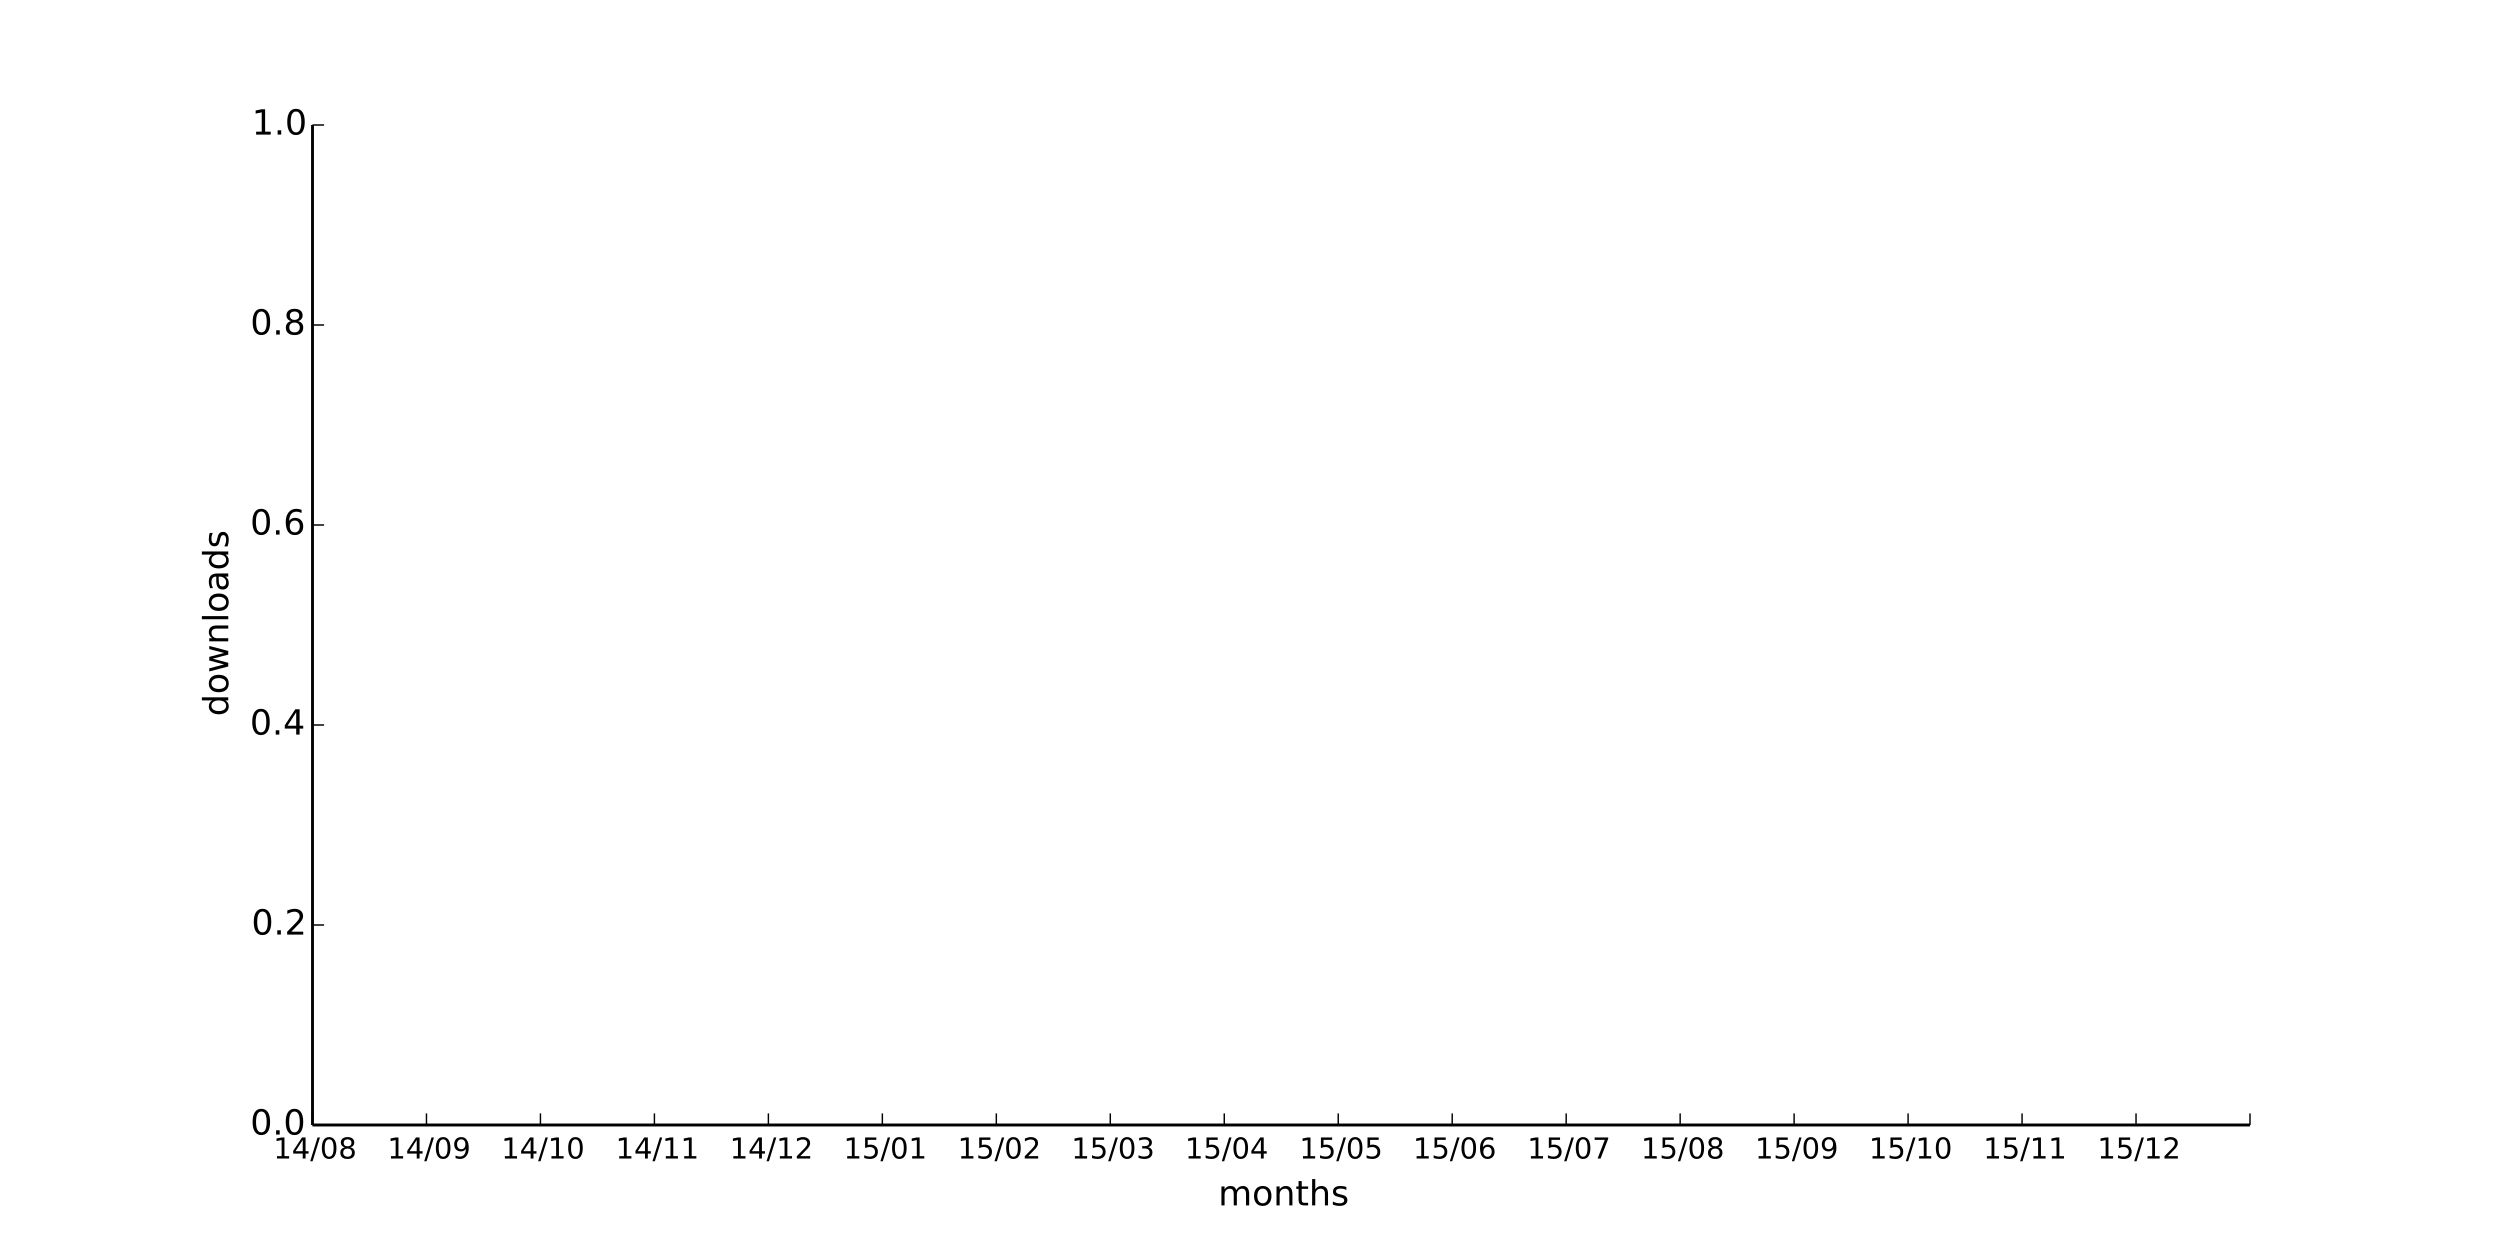
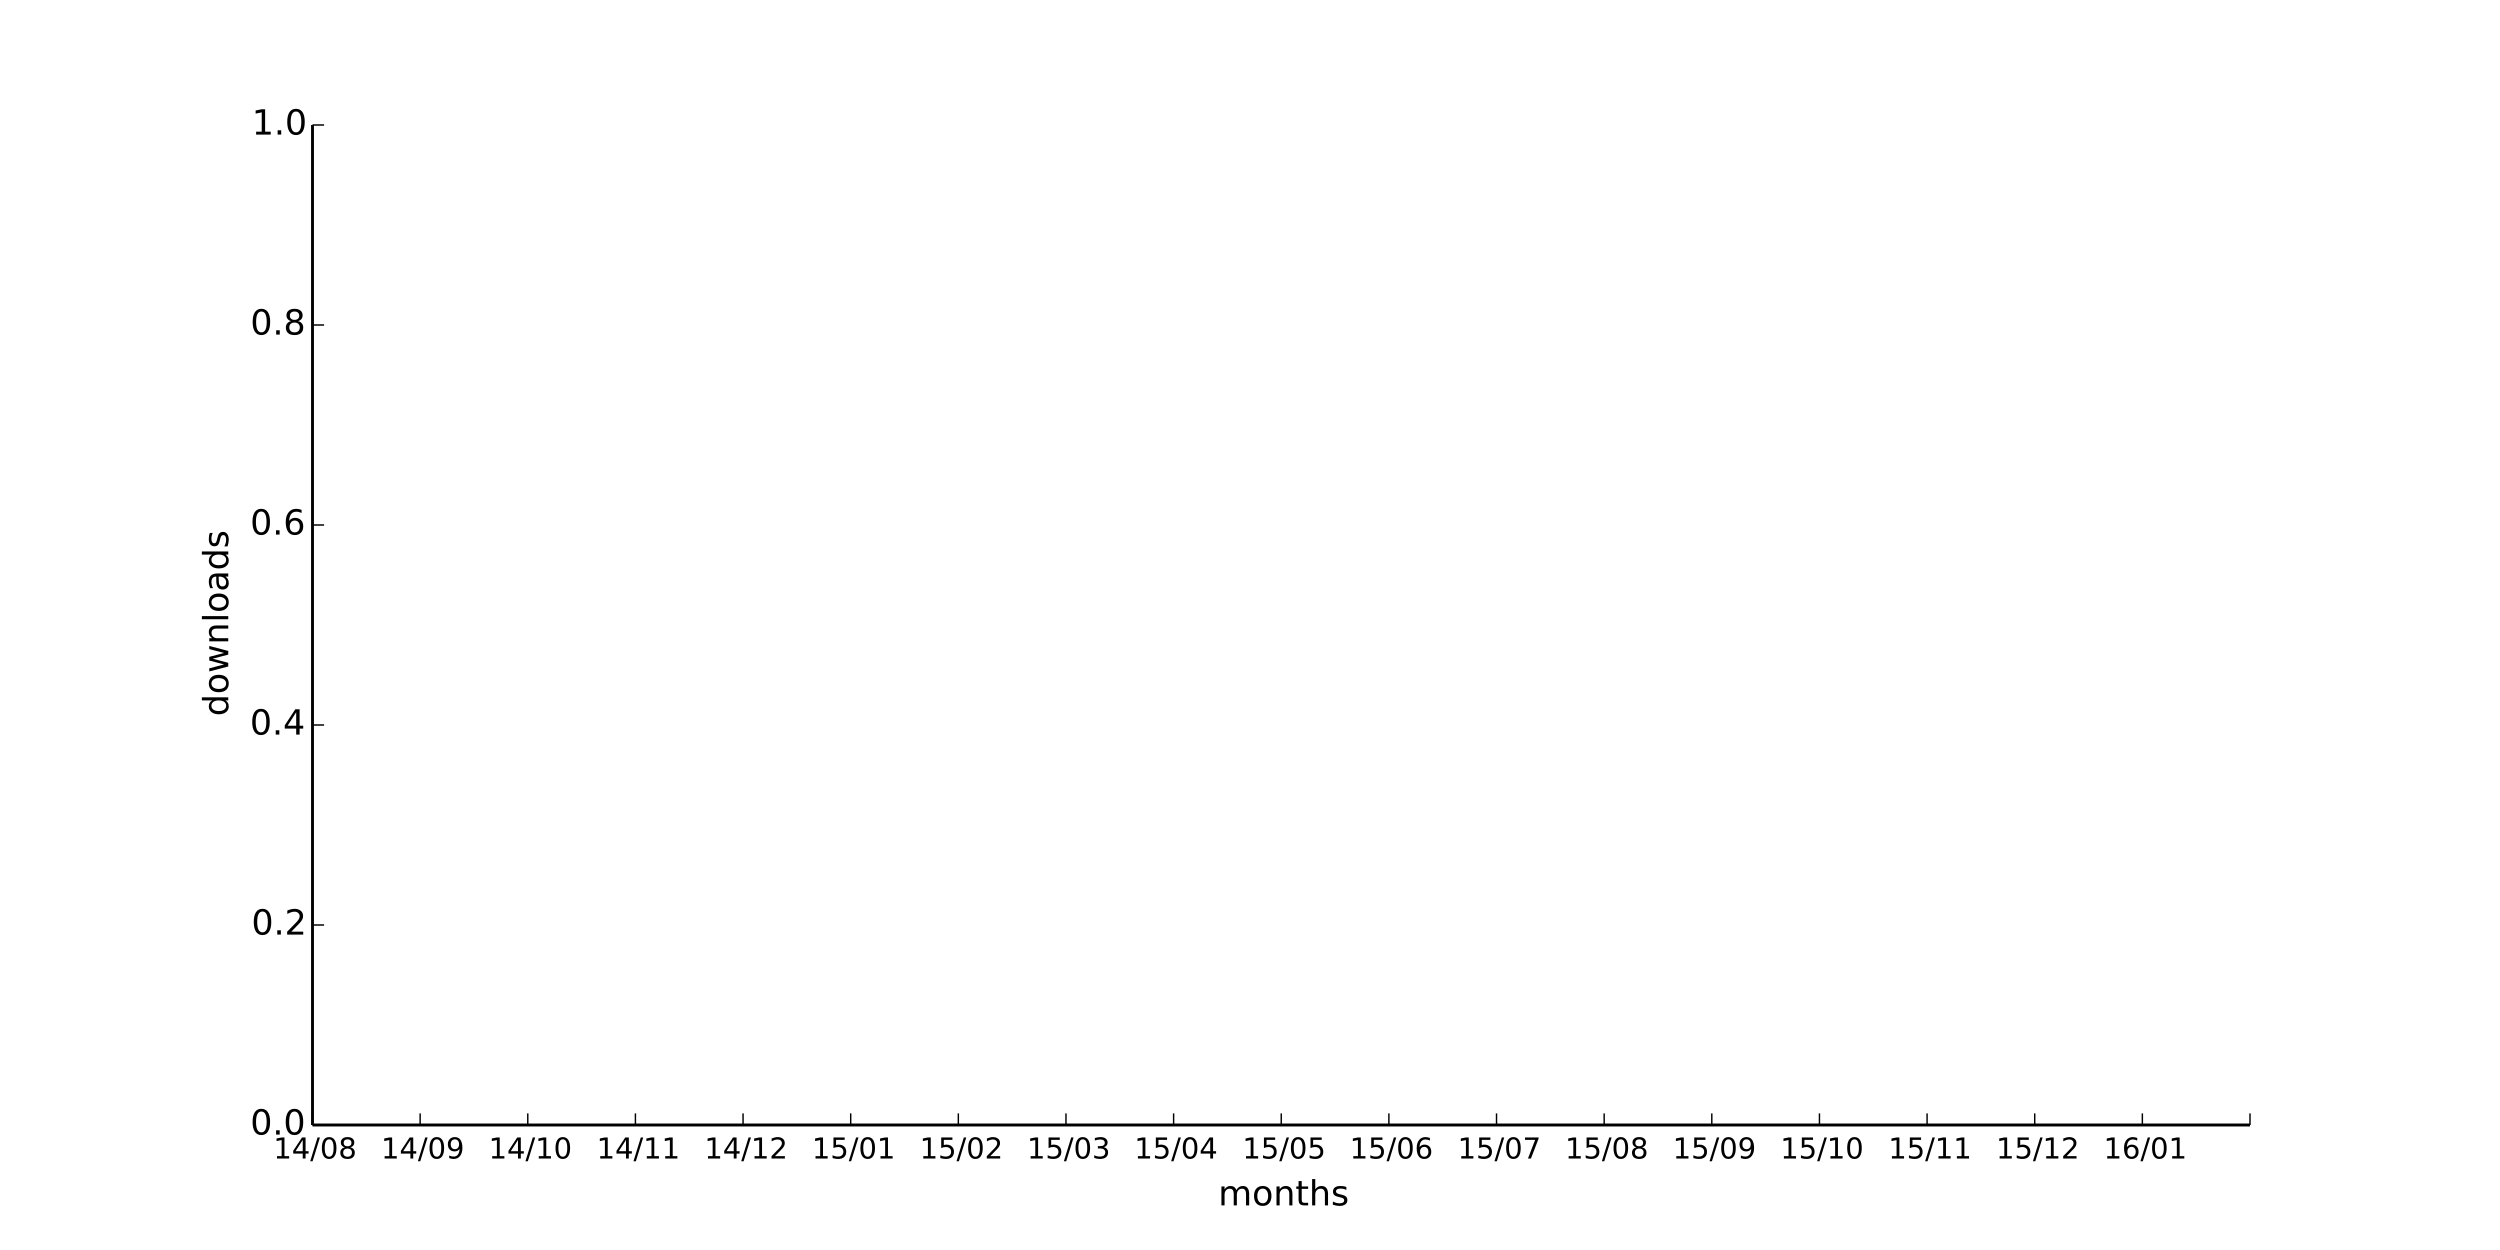
<svg xmlns="http://www.w3.org/2000/svg" xmlns:xlink="http://www.w3.org/1999/xlink" height="432pt" version="1.1" viewBox="0 0 864 432" width="864pt">
  <defs>
    <style type="text/css">
*{stroke-linecap:butt;stroke-linejoin:round;}
  </style>
  </defs>
  <g id="figure_1">
    <g id="patch_1">
      <path d=" M0 432 L864 432 L864 0 L0 0 z " style="fill:#ffffff;" />
    </g>
    <g id="axes_1">
      <g id="patch_2">
        <path d=" M108 388.8 L777.6 388.8 L777.6 43.2 L108 43.2 z " style="fill:#ffffff;" />
      </g>
      <g id="matplotlib.axis_1">
        <g id="xtick_1">
          <g id="line2d_1">
            <defs>
              <path d=" M0 0 L0 -4" id="m93b0483c22" style="stroke:#000000;stroke-width:0.5;" />
            </defs>
            <g>
              <use style="stroke:#000000;stroke-width:0.5;" x="108.0" xlink:href="#m93b0483c22" y="388.8" />
            </g>
          </g>
          <g id="text_1">
            <defs>
              <path d=" M31.781 66.406 Q24.172 66.406 20.328 58.906 Q16.5 51.422 16.5 36.375 Q16.5 21.391 20.328 13.891 Q24.172 6.391 31.781 6.391 Q39.453 6.391 43.281 13.891 Q47.125 21.391 47.125 36.375 Q47.125 51.422 43.281 58.906 Q39.453 66.406 31.781 66.406 M31.781 74.219 Q44.047 74.219 50.516 64.516 Q56.984 54.828 56.984 36.375 Q56.984 17.969 50.516 8.266 Q44.047 -1.422 31.781 -1.422 Q19.531 -1.422 13.062 8.266 Q6.594 17.969 6.594 36.375 Q6.594 54.828 13.062 64.516 Q19.531 74.219 31.781 74.219" id="BitstreamVeraSans-Roman-30" />
              <path d=" M12.406 8.297 L28.516 8.297 L28.516 63.922 L10.984 60.406 L10.984 69.391 L28.422 72.906 L38.281 72.906 L38.281 8.297 L54.391 8.297 L54.391 0 L12.406 0 z " id="BitstreamVeraSans-Roman-31" />
              <path d=" M31.781 34.625 Q24.75 34.625 20.719 30.859 Q16.703 27.094 16.703 20.516 Q16.703 13.922 20.719 10.156 Q24.75 6.391 31.781 6.391 Q38.812 6.391 42.859 10.172 Q46.922 13.969 46.922 20.516 Q46.922 27.094 42.891 30.859 Q38.875 34.625 31.781 34.625 M21.922 38.812 Q15.578 40.375 12.031 44.719 Q8.5 49.078 8.5 55.328 Q8.5 64.062 14.719 69.141 Q20.953 74.219 31.781 74.219 Q42.672 74.219 48.875 69.141 Q55.078 64.062 55.078 55.328 Q55.078 49.078 51.531 44.719 Q48 40.375 41.703 38.812 Q48.828 37.156 52.797 32.312 Q56.781 27.484 56.781 20.516 Q56.781 9.906 50.312 4.234 Q43.844 -1.422 31.781 -1.422 Q19.734 -1.422 13.25 4.234 Q6.781 9.906 6.781 20.516 Q6.781 27.484 10.781 32.312 Q14.797 37.156 21.922 38.812 M18.312 54.391 Q18.312 48.734 21.844 45.562 Q25.391 42.391 31.781 42.391 Q38.141 42.391 41.719 45.562 Q45.312 48.734 45.312 54.391 Q45.312 60.062 41.719 63.234 Q38.141 66.406 31.781 66.406 Q25.391 66.406 21.844 63.234 Q18.312 60.062 18.312 54.391" id="BitstreamVeraSans-Roman-38" />
              <path d=" M37.797 64.312 L12.891 25.391 L37.797 25.391 z  M35.203 72.906 L47.609 72.906 L47.609 25.391 L58.016 25.391 L58.016 17.188 L47.609 17.188 L47.609 0 L37.797 0 L37.797 17.188 L4.891 17.188 L4.891 26.703 z " id="BitstreamVeraSans-Roman-34" />
              <path d=" M25.391 72.906 L33.688 72.906 L8.297 -9.281 L0 -9.281 z " id="BitstreamVeraSans-Roman-2f" />
            </defs>
            <g transform="translate(94.48203 400.3984)scale(0.1 -0.1)">
              <use xlink:href="#BitstreamVeraSans-Roman-31" />
              <use x="63.623" xlink:href="#BitstreamVeraSans-Roman-34" />
              <use x="127.246" xlink:href="#BitstreamVeraSans-Roman-2f" />
              <use x="160.938" xlink:href="#BitstreamVeraSans-Roman-30" />
              <use x="224.561" xlink:href="#BitstreamVeraSans-Roman-38" />
            </g>
          </g>
        </g>
        <g id="xtick_2">
          <g id="line2d_2">
            <g>
-               <use style="stroke:#000000;stroke-width:0.5;" x="147.388" xlink:href="#m93b0483c22" y="388.8" />
+               <use style="stroke:#000000;stroke-width:0.5;" x="145.2" xlink:href="#m93b0483c22" y="388.8" />
            </g>
          </g>
          <g id="text_2">
            <defs>
              <path d=" M10.984 1.516 L10.984 10.5 Q14.703 8.734 18.5 7.812 Q22.312 6.891 25.984 6.891 Q35.75 6.891 40.891 13.453 Q46.047 20.016 46.781 33.406 Q43.953 29.203 39.594 26.953 Q35.25 24.703 29.984 24.703 Q19.047 24.703 12.672 31.312 Q6.297 37.938 6.297 49.422 Q6.297 60.641 12.938 67.422 Q19.578 74.219 30.609 74.219 Q43.266 74.219 49.922 64.516 Q56.594 54.828 56.594 36.375 Q56.594 19.141 48.406 8.859 Q40.234 -1.422 26.422 -1.422 Q22.703 -1.422 18.891 -0.688 Q15.094 0.047 10.984 1.516 M30.609 32.422 Q37.25 32.422 41.125 36.953 Q45.016 41.5 45.016 49.422 Q45.016 57.281 41.125 61.844 Q37.25 66.406 30.609 66.406 Q23.969 66.406 20.094 61.844 Q16.219 57.281 16.219 49.422 Q16.219 41.5 20.094 36.953 Q23.969 32.422 30.609 32.422" id="BitstreamVeraSans-Roman-39" />
            </defs>
-             <g transform="translate(133.8796 400.3984)scale(0.1 -0.1)">
+             <g transform="translate(131.6914 400.3984)scale(0.1 -0.1)">
              <use xlink:href="#BitstreamVeraSans-Roman-31" />
              <use x="63.623" xlink:href="#BitstreamVeraSans-Roman-34" />
              <use x="127.246" xlink:href="#BitstreamVeraSans-Roman-2f" />
              <use x="160.938" xlink:href="#BitstreamVeraSans-Roman-30" />
              <use x="224.561" xlink:href="#BitstreamVeraSans-Roman-39" />
            </g>
          </g>
        </g>
        <g id="xtick_3">
          <g id="line2d_3">
            <g>
-               <use style="stroke:#000000;stroke-width:0.5;" x="186.776" xlink:href="#m93b0483c22" y="388.8" />
+               <use style="stroke:#000000;stroke-width:0.5;" x="182.4" xlink:href="#m93b0483c22" y="388.8" />
            </g>
          </g>
          <g id="text_3">
-             <g transform="translate(173.2483 400.3984)scale(0.1 -0.1)">
+             <g transform="translate(168.8719 400.3984)scale(0.1 -0.1)">
              <use xlink:href="#BitstreamVeraSans-Roman-31" />
              <use x="63.623" xlink:href="#BitstreamVeraSans-Roman-34" />
              <use x="127.246" xlink:href="#BitstreamVeraSans-Roman-2f" />
              <use x="160.938" xlink:href="#BitstreamVeraSans-Roman-31" />
              <use x="224.561" xlink:href="#BitstreamVeraSans-Roman-30" />
            </g>
          </g>
        </g>
        <g id="xtick_4">
          <g id="line2d_4">
            <g>
-               <use style="stroke:#000000;stroke-width:0.5;" x="226.165" xlink:href="#m93b0483c22" y="388.8" />
+               <use style="stroke:#000000;stroke-width:0.5;" x="219.6" xlink:href="#m93b0483c22" y="388.8" />
            </g>
          </g>
          <g id="text_4">
-             <g transform="translate(212.7663 400.3984)scale(0.1 -0.1)">
+             <g transform="translate(206.2016 400.3984)scale(0.1 -0.1)">
              <use xlink:href="#BitstreamVeraSans-Roman-31" />
              <use x="63.623" xlink:href="#BitstreamVeraSans-Roman-34" />
              <use x="127.246" xlink:href="#BitstreamVeraSans-Roman-2f" />
              <use x="160.938" xlink:href="#BitstreamVeraSans-Roman-31" />
              <use x="224.561" xlink:href="#BitstreamVeraSans-Roman-31" />
            </g>
          </g>
        </g>
        <g id="xtick_5">
          <g id="line2d_5">
            <g>
-               <use style="stroke:#000000;stroke-width:0.5;" x="265.553" xlink:href="#m93b0483c22" y="388.8" />
+               <use style="stroke:#000000;stroke-width:0.5;" x="256.8" xlink:href="#m93b0483c22" y="388.8" />
            </g>
          </g>
          <g id="text_5">
            <defs>
              <path d=" M19.188 8.297 L53.609 8.297 L53.609 0 L7.328 0 L7.328 8.297 Q12.938 14.109 22.625 23.891 Q32.328 33.688 34.812 36.531 Q39.547 41.844 41.422 45.531 Q43.312 49.219 43.312 52.781 Q43.312 58.594 39.234 62.25 Q35.156 65.922 28.609 65.922 Q23.969 65.922 18.812 64.312 Q13.672 62.703 7.812 59.422 L7.812 69.391 Q13.766 71.781 18.938 73 Q24.125 74.219 28.422 74.219 Q39.75 74.219 46.484 68.547 Q53.219 62.891 53.219 53.422 Q53.219 48.922 51.531 44.891 Q49.859 40.875 45.406 35.406 Q44.188 33.984 37.641 27.219 Q31.109 20.453 19.188 8.297" id="BitstreamVeraSans-Roman-32" />
            </defs>
-             <g transform="translate(252.1936 400.3984)scale(0.1 -0.1)">
+             <g transform="translate(243.4406 400.3984)scale(0.1 -0.1)">
              <use xlink:href="#BitstreamVeraSans-Roman-31" />
              <use x="63.623" xlink:href="#BitstreamVeraSans-Roman-34" />
              <use x="127.246" xlink:href="#BitstreamVeraSans-Roman-2f" />
              <use x="160.938" xlink:href="#BitstreamVeraSans-Roman-31" />
              <use x="224.561" xlink:href="#BitstreamVeraSans-Roman-32" />
            </g>
          </g>
        </g>
        <g id="xtick_6">
          <g id="line2d_6">
            <g>
-               <use style="stroke:#000000;stroke-width:0.5;" x="304.941" xlink:href="#m93b0483c22" y="388.8" />
+               <use style="stroke:#000000;stroke-width:0.5;" x="294.0" xlink:href="#m93b0483c22" y="388.8" />
            </g>
          </g>
          <g id="text_6">
            <defs>
              <path d=" M10.797 72.906 L49.516 72.906 L49.516 64.594 L19.828 64.594 L19.828 46.734 Q21.969 47.469 24.109 47.828 Q26.266 48.188 28.422 48.188 Q40.625 48.188 47.75 41.5 Q54.891 34.812 54.891 23.391 Q54.891 11.625 47.562 5.094 Q40.234 -1.422 26.906 -1.422 Q22.312 -1.422 17.547 -0.641 Q12.797 0.141 7.719 1.703 L7.719 11.625 Q12.109 9.234 16.797 8.062 Q21.484 6.891 26.703 6.891 Q35.156 6.891 40.078 11.328 Q45.016 15.766 45.016 23.391 Q45.016 31 40.078 35.438 Q35.156 39.891 26.703 39.891 Q22.75 39.891 18.812 39.016 Q14.891 38.141 10.797 36.281 z " id="BitstreamVeraSans-Roman-35" />
            </defs>
-             <g transform="translate(291.5427 400.3984)scale(0.1 -0.1)">
+             <g transform="translate(280.6016 400.3984)scale(0.1 -0.1)">
              <use xlink:href="#BitstreamVeraSans-Roman-31" />
              <use x="63.623" xlink:href="#BitstreamVeraSans-Roman-35" />
              <use x="127.246" xlink:href="#BitstreamVeraSans-Roman-2f" />
              <use x="160.938" xlink:href="#BitstreamVeraSans-Roman-30" />
              <use x="224.561" xlink:href="#BitstreamVeraSans-Roman-31" />
            </g>
          </g>
        </g>
        <g id="xtick_7">
          <g id="line2d_7">
            <g>
-               <use style="stroke:#000000;stroke-width:0.5;" x="344.329" xlink:href="#m93b0483c22" y="388.8" />
+               <use style="stroke:#000000;stroke-width:0.5;" x="331.2" xlink:href="#m93b0483c22" y="388.8" />
            </g>
          </g>
          <g id="text_7">
-             <g transform="translate(330.97 400.3984)scale(0.1 -0.1)">
+             <g transform="translate(317.8406 400.3984)scale(0.1 -0.1)">
              <use xlink:href="#BitstreamVeraSans-Roman-31" />
              <use x="63.623" xlink:href="#BitstreamVeraSans-Roman-35" />
              <use x="127.246" xlink:href="#BitstreamVeraSans-Roman-2f" />
              <use x="160.938" xlink:href="#BitstreamVeraSans-Roman-30" />
              <use x="224.561" xlink:href="#BitstreamVeraSans-Roman-32" />
            </g>
          </g>
        </g>
        <g id="xtick_8">
          <g id="line2d_8">
            <g>
-               <use style="stroke:#000000;stroke-width:0.5;" x="383.718" xlink:href="#m93b0483c22" y="388.8" />
+               <use style="stroke:#000000;stroke-width:0.5;" x="368.4" xlink:href="#m93b0483c22" y="388.8" />
            </g>
          </g>
          <g id="text_8">
            <defs>
              <path d=" M40.578 39.312 Q47.656 37.797 51.625 33 Q55.609 28.219 55.609 21.188 Q55.609 10.406 48.188 4.484 Q40.766 -1.422 27.094 -1.422 Q22.516 -1.422 17.656 -0.516 Q12.797 0.391 7.625 2.203 L7.625 11.719 Q11.719 9.328 16.594 8.109 Q21.484 6.891 26.812 6.891 Q36.078 6.891 40.938 10.547 Q45.797 14.203 45.797 21.188 Q45.797 27.641 41.281 31.266 Q36.766 34.906 28.719 34.906 L20.219 34.906 L20.219 43.016 L29.109 43.016 Q36.375 43.016 40.234 45.922 Q44.094 48.828 44.094 54.297 Q44.094 59.906 40.109 62.906 Q36.141 65.922 28.719 65.922 Q24.656 65.922 20.016 65.031 Q15.375 64.156 9.812 62.312 L9.812 71.094 Q15.438 72.656 20.344 73.438 Q25.25 74.219 29.594 74.219 Q40.828 74.219 47.359 69.109 Q53.906 64.016 53.906 55.328 Q53.906 49.266 50.438 45.094 Q46.969 40.922 40.578 39.312" id="BitstreamVeraSans-Roman-33" />
            </defs>
-             <g transform="translate(370.2583 400.3984)scale(0.1 -0.1)">
+             <g transform="translate(354.9406 400.3984)scale(0.1 -0.1)">
              <use xlink:href="#BitstreamVeraSans-Roman-31" />
              <use x="63.623" xlink:href="#BitstreamVeraSans-Roman-35" />
              <use x="127.246" xlink:href="#BitstreamVeraSans-Roman-2f" />
              <use x="160.938" xlink:href="#BitstreamVeraSans-Roman-30" />
              <use x="224.561" xlink:href="#BitstreamVeraSans-Roman-33" />
            </g>
          </g>
        </g>
        <g id="xtick_9">
          <g id="line2d_9">
            <g>
-               <use style="stroke:#000000;stroke-width:0.5;" x="423.106" xlink:href="#m93b0483c22" y="388.8" />
+               <use style="stroke:#000000;stroke-width:0.5;" x="405.6" xlink:href="#m93b0483c22" y="388.8" />
            </g>
          </g>
          <g id="text_9">
-             <g transform="translate(409.5262 400.3984)scale(0.1 -0.1)">
+             <g transform="translate(392.0203 400.3984)scale(0.1 -0.1)">
              <use xlink:href="#BitstreamVeraSans-Roman-31" />
              <use x="63.623" xlink:href="#BitstreamVeraSans-Roman-35" />
              <use x="127.246" xlink:href="#BitstreamVeraSans-Roman-2f" />
              <use x="160.938" xlink:href="#BitstreamVeraSans-Roman-30" />
              <use x="224.561" xlink:href="#BitstreamVeraSans-Roman-34" />
            </g>
          </g>
        </g>
        <g id="xtick_10">
          <g id="line2d_10">
            <g>
-               <use style="stroke:#000000;stroke-width:0.5;" x="462.494" xlink:href="#m93b0483c22" y="388.8" />
+               <use style="stroke:#000000;stroke-width:0.5;" x="442.8" xlink:href="#m93b0483c22" y="388.8" />
            </g>
          </g>
          <g id="text_10">
-             <g transform="translate(449.0707 400.3984)scale(0.1 -0.1)">
+             <g transform="translate(429.3766 400.3984)scale(0.1 -0.1)">
              <use xlink:href="#BitstreamVeraSans-Roman-31" />
              <use x="63.623" xlink:href="#BitstreamVeraSans-Roman-35" />
              <use x="127.246" xlink:href="#BitstreamVeraSans-Roman-2f" />
              <use x="160.938" xlink:href="#BitstreamVeraSans-Roman-30" />
              <use x="224.561" xlink:href="#BitstreamVeraSans-Roman-35" />
            </g>
          </g>
        </g>
        <g id="xtick_11">
          <g id="line2d_11">
            <g>
-               <use style="stroke:#000000;stroke-width:0.5;" x="501.882" xlink:href="#m93b0483c22" y="388.8" />
+               <use style="stroke:#000000;stroke-width:0.5;" x="480.0" xlink:href="#m93b0483c22" y="388.8" />
            </g>
          </g>
          <g id="text_11">
            <defs>
              <path d=" M33.016 40.375 Q26.375 40.375 22.484 35.828 Q18.609 31.297 18.609 23.391 Q18.609 15.531 22.484 10.953 Q26.375 6.391 33.016 6.391 Q39.656 6.391 43.531 10.953 Q47.406 15.531 47.406 23.391 Q47.406 31.297 43.531 35.828 Q39.656 40.375 33.016 40.375 M52.594 71.297 L52.594 62.312 Q48.875 64.062 45.094 64.984 Q41.312 65.922 37.594 65.922 Q27.828 65.922 22.672 59.328 Q17.531 52.734 16.797 39.406 Q19.672 43.656 24.016 45.922 Q28.375 48.188 33.594 48.188 Q44.578 48.188 50.953 41.516 Q57.328 34.859 57.328 23.391 Q57.328 12.156 50.688 5.359 Q44.047 -1.422 33.016 -1.422 Q20.359 -1.422 13.672 8.266 Q6.984 17.969 6.984 36.375 Q6.984 53.656 15.188 63.938 Q23.391 74.219 37.203 74.219 Q40.922 74.219 44.703 73.484 Q48.484 72.75 52.594 71.297" id="BitstreamVeraSans-Roman-36" />
            </defs>
-             <g transform="translate(488.337 400.3984)scale(0.1 -0.1)">
+             <g transform="translate(466.4547 400.3984)scale(0.1 -0.1)">
              <use xlink:href="#BitstreamVeraSans-Roman-31" />
              <use x="63.623" xlink:href="#BitstreamVeraSans-Roman-35" />
              <use x="127.246" xlink:href="#BitstreamVeraSans-Roman-2f" />
              <use x="160.938" xlink:href="#BitstreamVeraSans-Roman-30" />
              <use x="224.561" xlink:href="#BitstreamVeraSans-Roman-36" />
            </g>
          </g>
        </g>
        <g id="xtick_12">
          <g id="line2d_12">
            <g>
-               <use style="stroke:#000000;stroke-width:0.5;" x="541.271" xlink:href="#m93b0483c22" y="388.8" />
+               <use style="stroke:#000000;stroke-width:0.5;" x="517.2" xlink:href="#m93b0483c22" y="388.8" />
            </g>
          </g>
          <g id="text_12">
            <defs>
              <path d=" M8.203 72.906 L55.078 72.906 L55.078 68.703 L28.609 0 L18.312 0 L43.219 64.594 L8.203 64.594 z " id="BitstreamVeraSans-Roman-37" />
            </defs>
-             <g transform="translate(527.8378 400.3984)scale(0.1 -0.1)">
+             <g transform="translate(503.7672 400.3984)scale(0.1 -0.1)">
              <use xlink:href="#BitstreamVeraSans-Roman-31" />
              <use x="63.623" xlink:href="#BitstreamVeraSans-Roman-35" />
              <use x="127.246" xlink:href="#BitstreamVeraSans-Roman-2f" />
              <use x="160.938" xlink:href="#BitstreamVeraSans-Roman-30" />
              <use x="224.561" xlink:href="#BitstreamVeraSans-Roman-37" />
            </g>
          </g>
        </g>
        <g id="xtick_13">
          <g id="line2d_13">
            <g>
-               <use style="stroke:#000000;stroke-width:0.5;" x="580.659" xlink:href="#m93b0483c22" y="388.8" />
+               <use style="stroke:#000000;stroke-width:0.5;" x="554.4" xlink:href="#m93b0483c22" y="388.8" />
            </g>
          </g>
          <g id="text_13">
-             <g transform="translate(567.1409 400.3984)scale(0.1 -0.1)">
+             <g transform="translate(540.882 400.3984)scale(0.1 -0.1)">
              <use xlink:href="#BitstreamVeraSans-Roman-31" />
              <use x="63.623" xlink:href="#BitstreamVeraSans-Roman-35" />
              <use x="127.246" xlink:href="#BitstreamVeraSans-Roman-2f" />
              <use x="160.938" xlink:href="#BitstreamVeraSans-Roman-30" />
              <use x="224.561" xlink:href="#BitstreamVeraSans-Roman-38" />
            </g>
          </g>
        </g>
        <g id="xtick_14">
          <g id="line2d_14">
            <g>
-               <use style="stroke:#000000;stroke-width:0.5;" x="620.047" xlink:href="#m93b0483c22" y="388.8" />
+               <use style="stroke:#000000;stroke-width:0.5;" x="591.6" xlink:href="#m93b0483c22" y="388.8" />
            </g>
          </g>
          <g id="text_14">
-             <g transform="translate(606.5385 400.3984)scale(0.1 -0.1)">
+             <g transform="translate(578.0914 400.3984)scale(0.1 -0.1)">
              <use xlink:href="#BitstreamVeraSans-Roman-31" />
              <use x="63.623" xlink:href="#BitstreamVeraSans-Roman-35" />
              <use x="127.246" xlink:href="#BitstreamVeraSans-Roman-2f" />
              <use x="160.938" xlink:href="#BitstreamVeraSans-Roman-30" />
              <use x="224.561" xlink:href="#BitstreamVeraSans-Roman-39" />
            </g>
          </g>
        </g>
        <g id="xtick_15">
          <g id="line2d_15">
            <g>
-               <use style="stroke:#000000;stroke-width:0.5;" x="659.435" xlink:href="#m93b0483c22" y="388.8" />
+               <use style="stroke:#000000;stroke-width:0.5;" x="628.8" xlink:href="#m93b0483c22" y="388.8" />
            </g>
          </g>
          <g id="text_15">
-             <g transform="translate(645.9072 400.3984)scale(0.1 -0.1)">
+             <g transform="translate(615.2719 400.3984)scale(0.1 -0.1)">
              <use xlink:href="#BitstreamVeraSans-Roman-31" />
              <use x="63.623" xlink:href="#BitstreamVeraSans-Roman-35" />
              <use x="127.246" xlink:href="#BitstreamVeraSans-Roman-2f" />
              <use x="160.938" xlink:href="#BitstreamVeraSans-Roman-31" />
              <use x="224.561" xlink:href="#BitstreamVeraSans-Roman-30" />
            </g>
          </g>
        </g>
        <g id="xtick_16">
          <g id="line2d_16">
            <g>
-               <use style="stroke:#000000;stroke-width:0.5;" x="698.824" xlink:href="#m93b0483c22" y="388.8" />
+               <use style="stroke:#000000;stroke-width:0.5;" x="666.0" xlink:href="#m93b0483c22" y="388.8" />
            </g>
          </g>
          <g id="text_16">
-             <g transform="translate(685.4251 400.3984)scale(0.1 -0.1)">
+             <g transform="translate(652.6016 400.3984)scale(0.1 -0.1)">
              <use xlink:href="#BitstreamVeraSans-Roman-31" />
              <use x="63.623" xlink:href="#BitstreamVeraSans-Roman-35" />
              <use x="127.246" xlink:href="#BitstreamVeraSans-Roman-2f" />
              <use x="160.938" xlink:href="#BitstreamVeraSans-Roman-31" />
              <use x="224.561" xlink:href="#BitstreamVeraSans-Roman-31" />
            </g>
          </g>
        </g>
        <g id="xtick_17">
          <g id="line2d_17">
            <g>
-               <use style="stroke:#000000;stroke-width:0.5;" x="738.212" xlink:href="#m93b0483c22" y="388.8" />
+               <use style="stroke:#000000;stroke-width:0.5;" x="703.2" xlink:href="#m93b0483c22" y="388.8" />
            </g>
          </g>
          <g id="text_17">
-             <g transform="translate(724.8524 400.3984)scale(0.1 -0.1)">
+             <g transform="translate(689.8406 400.3984)scale(0.1 -0.1)">
              <use xlink:href="#BitstreamVeraSans-Roman-31" />
              <use x="63.623" xlink:href="#BitstreamVeraSans-Roman-35" />
              <use x="127.246" xlink:href="#BitstreamVeraSans-Roman-2f" />
              <use x="160.938" xlink:href="#BitstreamVeraSans-Roman-31" />
              <use x="224.561" xlink:href="#BitstreamVeraSans-Roman-32" />
            </g>
          </g>
        </g>
        <g id="xtick_18">
          <g id="line2d_18">
            <g>
+               <use style="stroke:#000000;stroke-width:0.5;" x="740.4" xlink:href="#m93b0483c22" y="388.8" />
+             </g>
+           </g>
+           <g id="text_18">
+             <g transform="translate(727.0016 400.3984)scale(0.1 -0.1)">
+               <use xlink:href="#BitstreamVeraSans-Roman-31" />
+               <use x="63.623" xlink:href="#BitstreamVeraSans-Roman-36" />
+               <use x="127.246" xlink:href="#BitstreamVeraSans-Roman-2f" />
+               <use x="160.938" xlink:href="#BitstreamVeraSans-Roman-30" />
+               <use x="224.561" xlink:href="#BitstreamVeraSans-Roman-31" />
+             </g>
+           </g>
+         </g>
+         <g id="xtick_19">
+           <g id="line2d_19">
+             <g>
              <use style="stroke:#000000;stroke-width:0.5;" x="777.6" xlink:href="#m93b0483c22" y="388.8" />
            </g>
          </g>
        </g>
-         <g id="text_18">
+         <g id="text_19">
          <defs>
            <path d=" M54.891 33.016 L54.891 0 L45.906 0 L45.906 32.719 Q45.906 40.484 42.875 44.328 Q39.844 48.188 33.797 48.188 Q26.516 48.188 22.312 43.547 Q18.109 38.922 18.109 30.906 L18.109 0 L9.078 0 L9.078 54.688 L18.109 54.688 L18.109 46.188 Q21.344 51.125 25.703 53.562 Q30.078 56 35.797 56 Q45.219 56 50.047 50.172 Q54.891 44.344 54.891 33.016" id="BitstreamVeraSans-Roman-6e" />
            <path d=" M52 44.188 Q55.375 50.25 60.062 53.125 Q64.75 56 71.094 56 Q79.641 56 84.281 50.016 Q88.922 44.047 88.922 33.016 L88.922 0 L79.891 0 L79.891 32.719 Q79.891 40.578 77.094 44.375 Q74.312 48.188 68.609 48.188 Q61.625 48.188 57.562 43.547 Q53.516 38.922 53.516 30.906 L53.516 0 L44.484 0 L44.484 32.719 Q44.484 40.625 41.703 44.406 Q38.922 48.188 33.109 48.188 Q26.219 48.188 22.156 43.531 Q18.109 38.875 18.109 30.906 L18.109 0 L9.078 0 L9.078 54.688 L18.109 54.688 L18.109 46.188 Q21.188 51.219 25.484 53.609 Q29.781 56 35.688 56 Q41.656 56 45.828 52.969 Q50 49.953 52 44.188" id="BitstreamVeraSans-Roman-6d" />
            <path d=" M30.609 48.391 Q23.391 48.391 19.188 42.75 Q14.984 37.109 14.984 27.297 Q14.984 17.484 19.156 11.844 Q23.344 6.203 30.609 6.203 Q37.797 6.203 41.984 11.859 Q46.188 17.531 46.188 27.297 Q46.188 37.016 41.984 42.703 Q37.797 48.391 30.609 48.391 M30.609 56 Q42.328 56 49.016 48.375 Q55.719 40.766 55.719 27.297 Q55.719 13.875 49.016 6.219 Q42.328 -1.422 30.609 -1.422 Q18.844 -1.422 12.172 6.219 Q5.516 13.875 5.516 27.297 Q5.516 40.766 12.172 48.375 Q18.844 56 30.609 56" id="BitstreamVeraSans-Roman-6f" />
            <path d=" M54.891 33.016 L54.891 0 L45.906 0 L45.906 32.719 Q45.906 40.484 42.875 44.328 Q39.844 48.188 33.797 48.188 Q26.516 48.188 22.312 43.547 Q18.109 38.922 18.109 30.906 L18.109 0 L9.078 0 L9.078 75.984 L18.109 75.984 L18.109 46.188 Q21.344 51.125 25.703 53.562 Q30.078 56 35.797 56 Q45.219 56 50.047 50.172 Q54.891 44.344 54.891 33.016" id="BitstreamVeraSans-Roman-68" />
            <path d=" M18.312 70.219 L18.312 54.688 L36.812 54.688 L36.812 47.703 L18.312 47.703 L18.312 18.016 Q18.312 11.328 20.141 9.422 Q21.969 7.516 27.594 7.516 L36.812 7.516 L36.812 0 L27.594 0 Q17.188 0 13.234 3.875 Q9.281 7.766 9.281 18.016 L9.281 47.703 L2.688 47.703 L2.688 54.688 L9.281 54.688 L9.281 70.219 z " id="BitstreamVeraSans-Roman-74" />
            <path d=" M44.281 53.078 L44.281 44.578 Q40.484 46.531 36.375 47.5 Q32.281 48.484 27.875 48.484 Q21.188 48.484 17.844 46.438 Q14.5 44.391 14.5 40.281 Q14.5 37.156 16.891 35.375 Q19.281 33.594 26.516 31.984 L29.594 31.297 Q39.156 29.25 43.188 25.516 Q47.219 21.781 47.219 15.094 Q47.219 7.469 41.188 3.016 Q35.156 -1.422 24.609 -1.422 Q20.219 -1.422 15.453 -0.562 Q10.688 0.297 5.422 2 L5.422 11.281 Q10.406 8.688 15.234 7.391 Q20.062 6.109 24.812 6.109 Q31.156 6.109 34.562 8.281 Q37.984 10.453 37.984 14.406 Q37.984 18.062 35.516 20.016 Q33.062 21.969 24.703 23.781 L21.578 24.516 Q13.234 26.266 9.516 29.906 Q5.812 33.547 5.812 39.891 Q5.812 47.609 11.281 51.797 Q16.75 56 26.812 56 Q31.781 56 36.172 55.266 Q40.578 54.547 44.281 53.078" id="BitstreamVeraSans-Roman-73" />
          </defs>
          <g transform="translate(421.0387 416.5962)scale(0.12 -0.12)">
            <use xlink:href="#BitstreamVeraSans-Roman-6d" />
            <use x="97.412" xlink:href="#BitstreamVeraSans-Roman-6f" />
            <use x="158.594" xlink:href="#BitstreamVeraSans-Roman-6e" />
            <use x="221.973" xlink:href="#BitstreamVeraSans-Roman-74" />
            <use x="261.182" xlink:href="#BitstreamVeraSans-Roman-68" />
            <use x="324.561" xlink:href="#BitstreamVeraSans-Roman-73" />
          </g>
        </g>
      </g>
      <g id="matplotlib.axis_2">
        <g id="ytick_1">
-           <g id="line2d_19">
+           <g id="line2d_20">
            <defs>
              <path d=" M0 0 L4 0" id="m728421d6d4" style="stroke:#000000;stroke-width:0.5;" />
            </defs>
            <g>
              <use style="stroke:#000000;stroke-width:0.5;" x="108.0" xlink:href="#m728421d6d4" y="388.8" />
            </g>
          </g>
-           <g id="text_19">
+           <g id="text_20">
            <defs>
              <path d=" M10.688 12.406 L21 12.406 L21 0 L10.688 0 z " id="BitstreamVeraSans-Roman-2e" />
            </defs>
            <g transform="translate(86.50437 392.1112)scale(0.12 -0.12)">
              <use xlink:href="#BitstreamVeraSans-Roman-30" />
              <use x="63.623" xlink:href="#BitstreamVeraSans-Roman-2e" />
              <use x="95.41" xlink:href="#BitstreamVeraSans-Roman-30" />
            </g>
          </g>
        </g>
        <g id="ytick_2">
-           <g id="line2d_20">
+           <g id="line2d_21">
            <g>
              <use style="stroke:#000000;stroke-width:0.5;" x="108.0" xlink:href="#m728421d6d4" y="319.68" />
            </g>
          </g>
-           <g id="text_20">
+           <g id="text_21">
            <g transform="translate(86.90937 322.9912)scale(0.12 -0.12)">
              <use xlink:href="#BitstreamVeraSans-Roman-30" />
              <use x="63.623" xlink:href="#BitstreamVeraSans-Roman-2e" />
              <use x="95.41" xlink:href="#BitstreamVeraSans-Roman-32" />
            </g>
          </g>
        </g>
        <g id="ytick_3">
-           <g id="line2d_21">
+           <g id="line2d_22">
            <g>
              <use style="stroke:#000000;stroke-width:0.5;" x="108.0" xlink:href="#m728421d6d4" y="250.56" />
            </g>
          </g>
-           <g id="text_21">
+           <g id="text_22">
            <g transform="translate(86.38062 253.8713)scale(0.12 -0.12)">
              <use xlink:href="#BitstreamVeraSans-Roman-30" />
              <use x="63.623" xlink:href="#BitstreamVeraSans-Roman-2e" />
              <use x="95.41" xlink:href="#BitstreamVeraSans-Roman-34" />
            </g>
          </g>
        </g>
        <g id="ytick_4">
-           <g id="line2d_22">
+           <g id="line2d_23">
            <g>
              <use style="stroke:#000000;stroke-width:0.5;" x="108.0" xlink:href="#m728421d6d4" y="181.44" />
            </g>
          </g>
-           <g id="text_22">
+           <g id="text_23">
            <g transform="translate(86.46313 184.7512)scale(0.12 -0.12)">
              <use xlink:href="#BitstreamVeraSans-Roman-30" />
              <use x="63.623" xlink:href="#BitstreamVeraSans-Roman-2e" />
              <use x="95.41" xlink:href="#BitstreamVeraSans-Roman-36" />
            </g>
          </g>
        </g>
        <g id="ytick_5">
-           <g id="line2d_23">
+           <g id="line2d_24">
            <g>
              <use style="stroke:#000000;stroke-width:0.5;" x="108.0" xlink:href="#m728421d6d4" y="112.32" />
            </g>
          </g>
-           <g id="text_23">
+           <g id="text_24">
            <g transform="translate(86.52875 115.6312)scale(0.12 -0.12)">
              <use xlink:href="#BitstreamVeraSans-Roman-30" />
              <use x="63.623" xlink:href="#BitstreamVeraSans-Roman-2e" />
              <use x="95.41" xlink:href="#BitstreamVeraSans-Roman-38" />
            </g>
          </g>
        </g>
        <g id="ytick_6">
-           <g id="line2d_24">
+           <g id="line2d_25">
            <g>
              <use style="stroke:#000000;stroke-width:0.5;" x="108.0" xlink:href="#m728421d6d4" y="43.2" />
            </g>
          </g>
-           <g id="text_24">
+           <g id="text_25">
            <g transform="translate(87.03125 46.51125)scale(0.12 -0.12)">
              <use xlink:href="#BitstreamVeraSans-Roman-31" />
              <use x="63.623" xlink:href="#BitstreamVeraSans-Roman-2e" />
              <use x="95.41" xlink:href="#BitstreamVeraSans-Roman-30" />
            </g>
          </g>
        </g>
-         <g id="text_25">
+         <g id="text_26">
          <defs>
            <path d=" M45.406 46.391 L45.406 75.984 L54.391 75.984 L54.391 0 L45.406 0 L45.406 8.203 Q42.578 3.328 38.25 0.953 Q33.938 -1.422 27.875 -1.422 Q17.969 -1.422 11.734 6.484 Q5.516 14.406 5.516 27.297 Q5.516 40.188 11.734 48.094 Q17.969 56 27.875 56 Q33.938 56 38.25 53.625 Q42.578 51.266 45.406 46.391 M14.797 27.297 Q14.797 17.391 18.875 11.75 Q22.953 6.109 30.078 6.109 Q37.203 6.109 41.297 11.75 Q45.406 17.391 45.406 27.297 Q45.406 37.203 41.297 42.844 Q37.203 48.484 30.078 48.484 Q22.953 48.484 18.875 42.844 Q14.797 37.203 14.797 27.297" id="BitstreamVeraSans-Roman-64" />
            <path d=" M34.281 27.484 Q23.391 27.484 19.188 25 Q14.984 22.516 14.984 16.5 Q14.984 11.719 18.141 8.906 Q21.297 6.109 26.703 6.109 Q34.188 6.109 38.703 11.406 Q43.219 16.703 43.219 25.484 L43.219 27.484 z  M52.203 31.203 L52.203 0 L43.219 0 L43.219 8.297 Q40.141 3.328 35.547 0.953 Q30.953 -1.422 24.312 -1.422 Q15.922 -1.422 10.953 3.297 Q6 8.016 6 15.922 Q6 25.141 12.172 29.828 Q18.359 34.516 30.609 34.516 L43.219 34.516 L43.219 35.406 Q43.219 41.609 39.141 45 Q35.062 48.391 27.688 48.391 Q23 48.391 18.547 47.266 Q14.109 46.141 10.016 43.891 L10.016 52.203 Q14.938 54.109 19.578 55.047 Q24.219 56 28.609 56 Q40.484 56 46.344 49.844 Q52.203 43.703 52.203 31.203" id="BitstreamVeraSans-Roman-61" />
            <path d=" M9.422 75.984 L18.406 75.984 L18.406 0 L9.422 0 z " id="BitstreamVeraSans-Roman-6c" />
            <path d=" M4.203 54.688 L13.188 54.688 L24.422 12.016 L35.594 54.688 L46.188 54.688 L57.422 12.016 L68.609 54.688 L77.594 54.688 L63.281 0 L52.688 0 L40.922 44.828 L29.109 0 L18.5 0 z " id="BitstreamVeraSans-Roman-77" />
          </defs>
          <g transform="translate(78.885 247.5159)rotate(-90.0)scale(0.12 -0.12)">
            <use xlink:href="#BitstreamVeraSans-Roman-64" />
            <use x="63.477" xlink:href="#BitstreamVeraSans-Roman-6f" />
            <use x="124.658" xlink:href="#BitstreamVeraSans-Roman-77" />
            <use x="206.445" xlink:href="#BitstreamVeraSans-Roman-6e" />
            <use x="269.824" xlink:href="#BitstreamVeraSans-Roman-6c" />
            <use x="297.607" xlink:href="#BitstreamVeraSans-Roman-6f" />
            <use x="358.789" xlink:href="#BitstreamVeraSans-Roman-61" />
            <use x="420.068" xlink:href="#BitstreamVeraSans-Roman-64" />
            <use x="483.545" xlink:href="#BitstreamVeraSans-Roman-73" />
          </g>
        </g>
      </g>
      <g id="patch_3">
        <path d=" M108 388.8 L777.6 388.8" style="fill:none;stroke:#000000;" />
      </g>
      <g id="patch_4">
        <path d=" M108 388.8 L108 43.2" style="fill:none;stroke:#000000;" />
      </g>
    </g>
  </g>
</svg>
